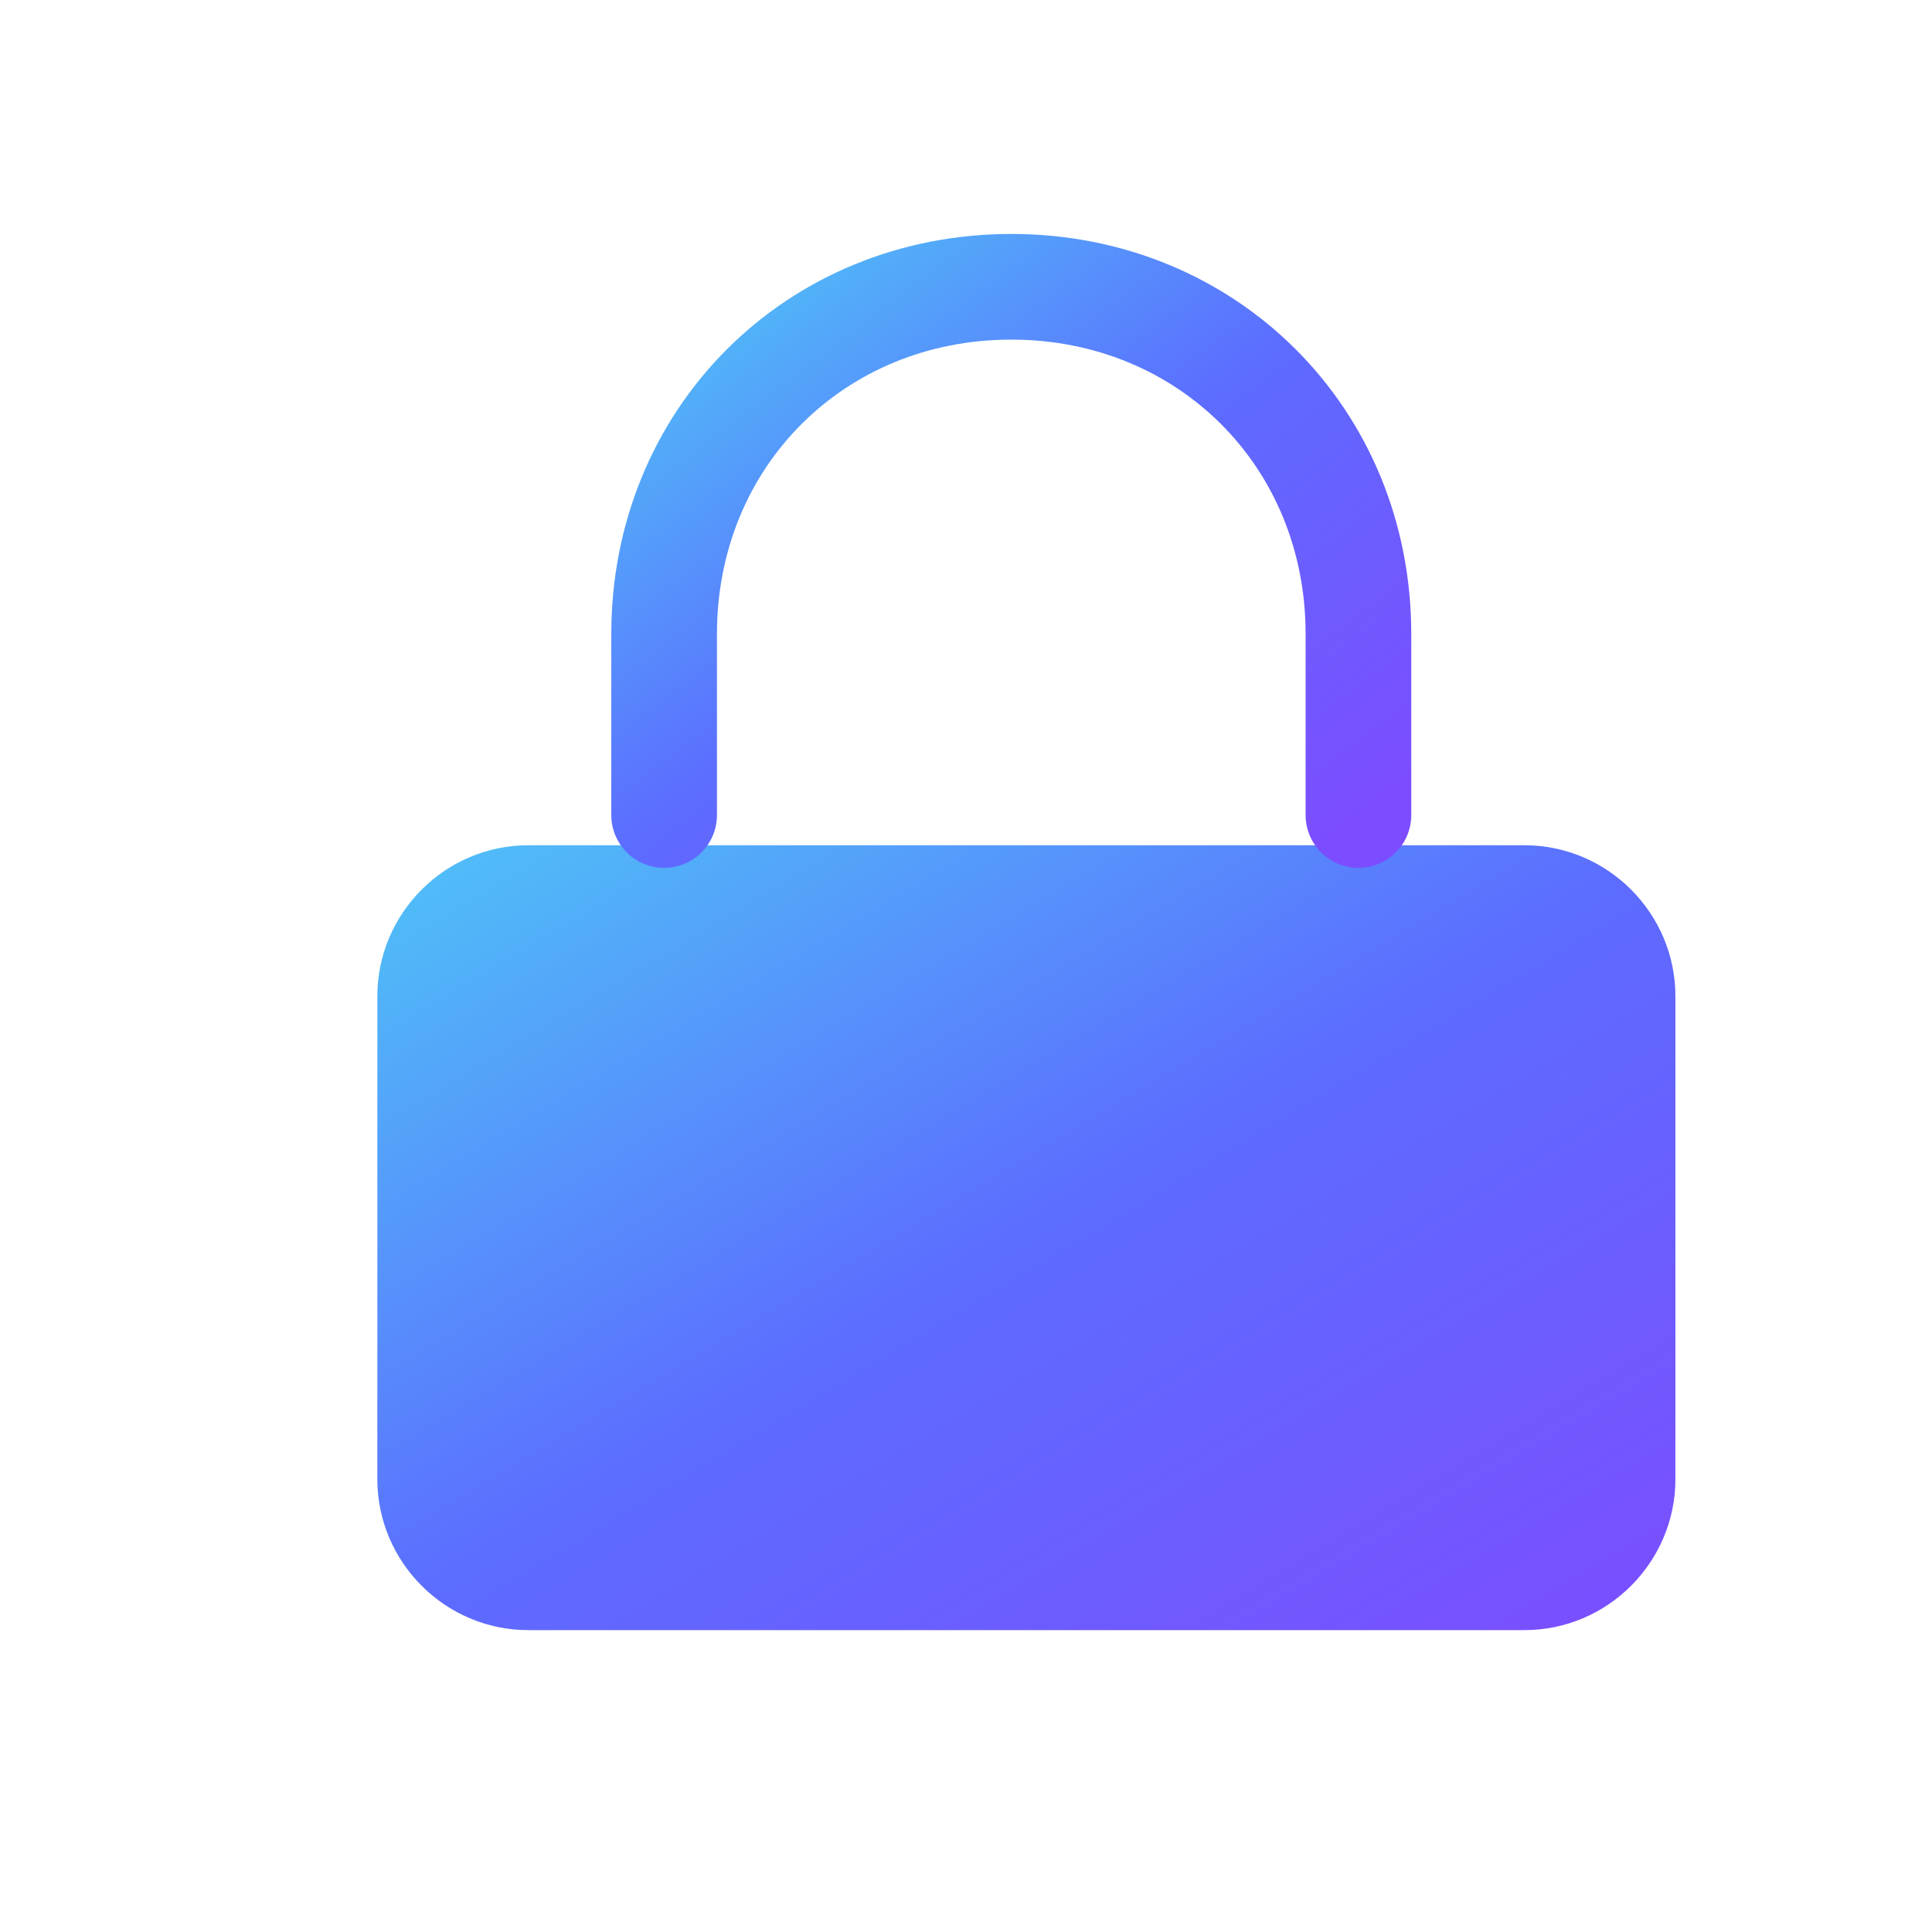
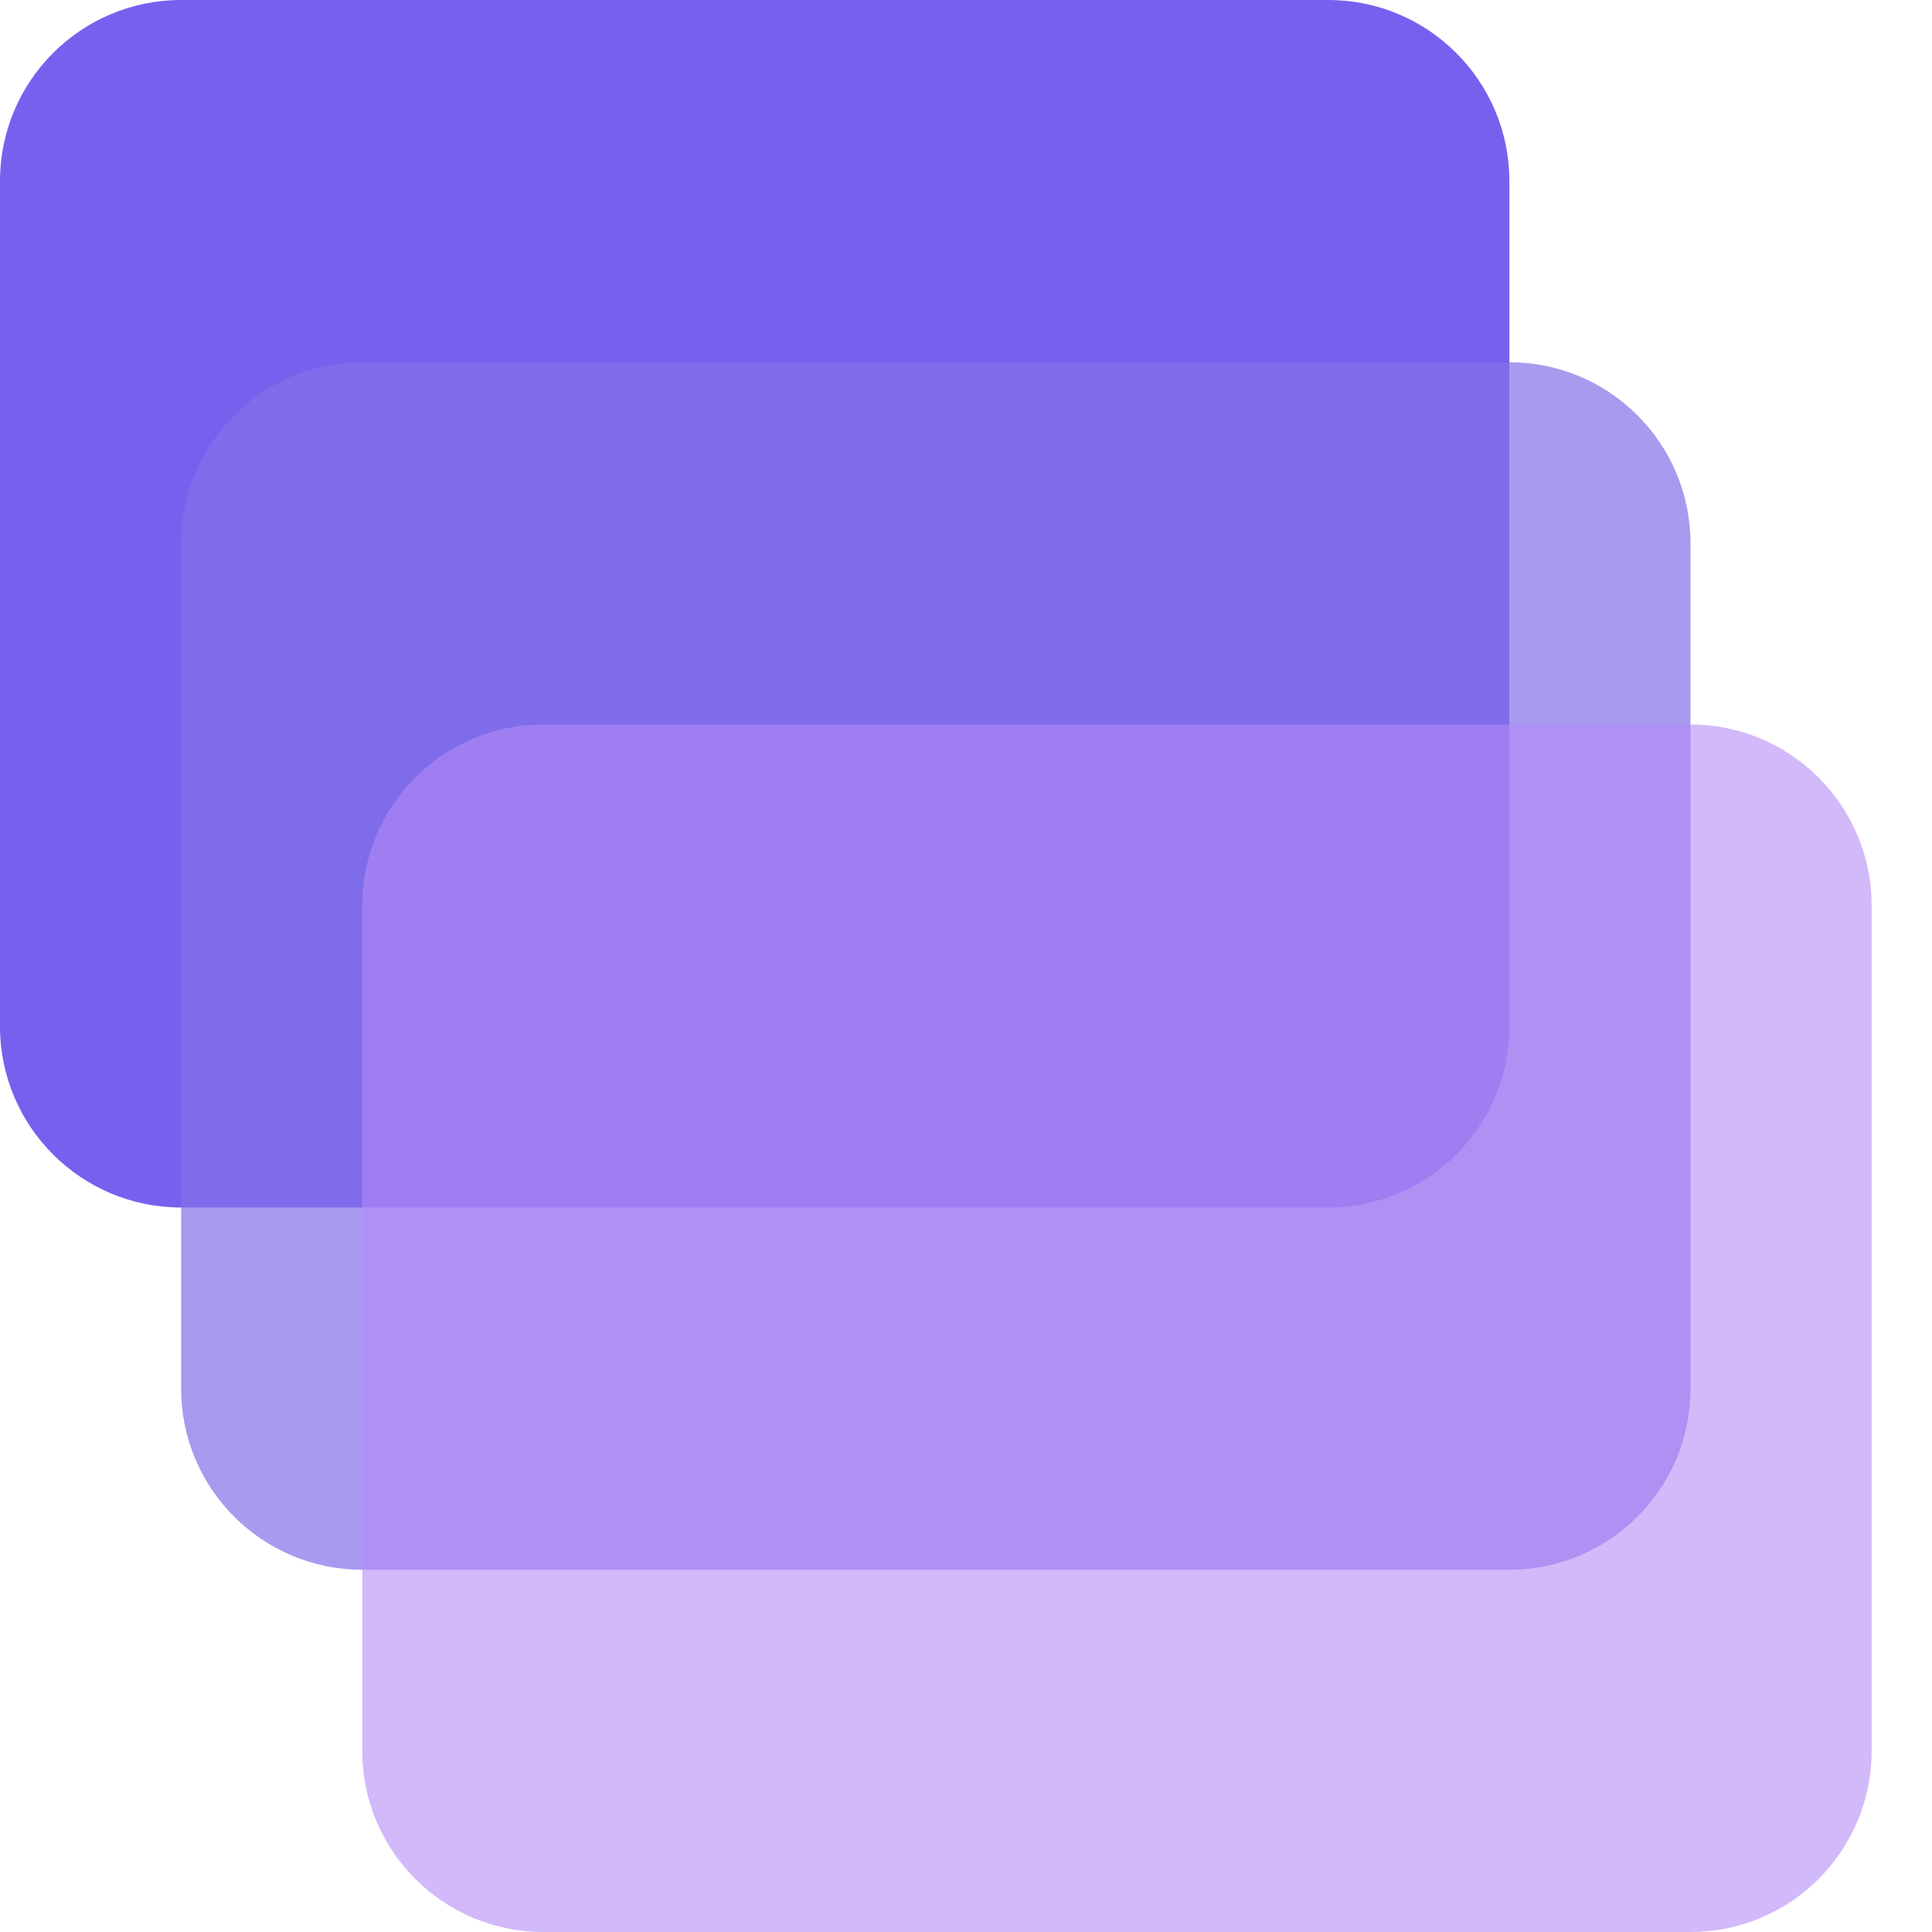
- <svg xmlns="http://www.w3.org/2000/svg" width="256" height="256" viewBox="0 0 256 256" fill="none">
-   <defs>
-     <linearGradient id="lockGradient" x1="0" y1="0" x2="1" y2="1">
-       <stop offset="0%" stop-color="#4FC3F7" />
-       <stop offset="50%" stop-color="#5C6CFF" />
-       <stop offset="100%" stop-color="#7C4DFF" />
-     </linearGradient>
-   </defs>
-   <path d="M70 112        H202        C213 112 222 121 222 132        V196        C222 207 213 216 202 216        H70        C59 216 50 207 50 196        V132        C50 121 59 112 70 112        Z" fill="url(#lockGradient)" />
-   <path d="M88 108V84C88 58 108 38 134 38C160 38 180 58 180 84V108" fill="none" stroke="url(#lockGradient)" stroke-width="14" stroke-linecap="round" stroke-linejoin="round" />
+ <svg xmlns="http://www.w3.org/2000/svg" width="32" height="32">
+   <rect x="0" y="0" width="25" height="20" rx="3" fill="#6044ec" opacity=".85" />
+   <rect x="3" y="6" width="25" height="20" rx="3" fill="#8270e8" opacity=".7" />
+   <rect x="6" y="12" width="25" height="20" rx="3" fill="#b48bf6" opacity=".6" />
</svg>
